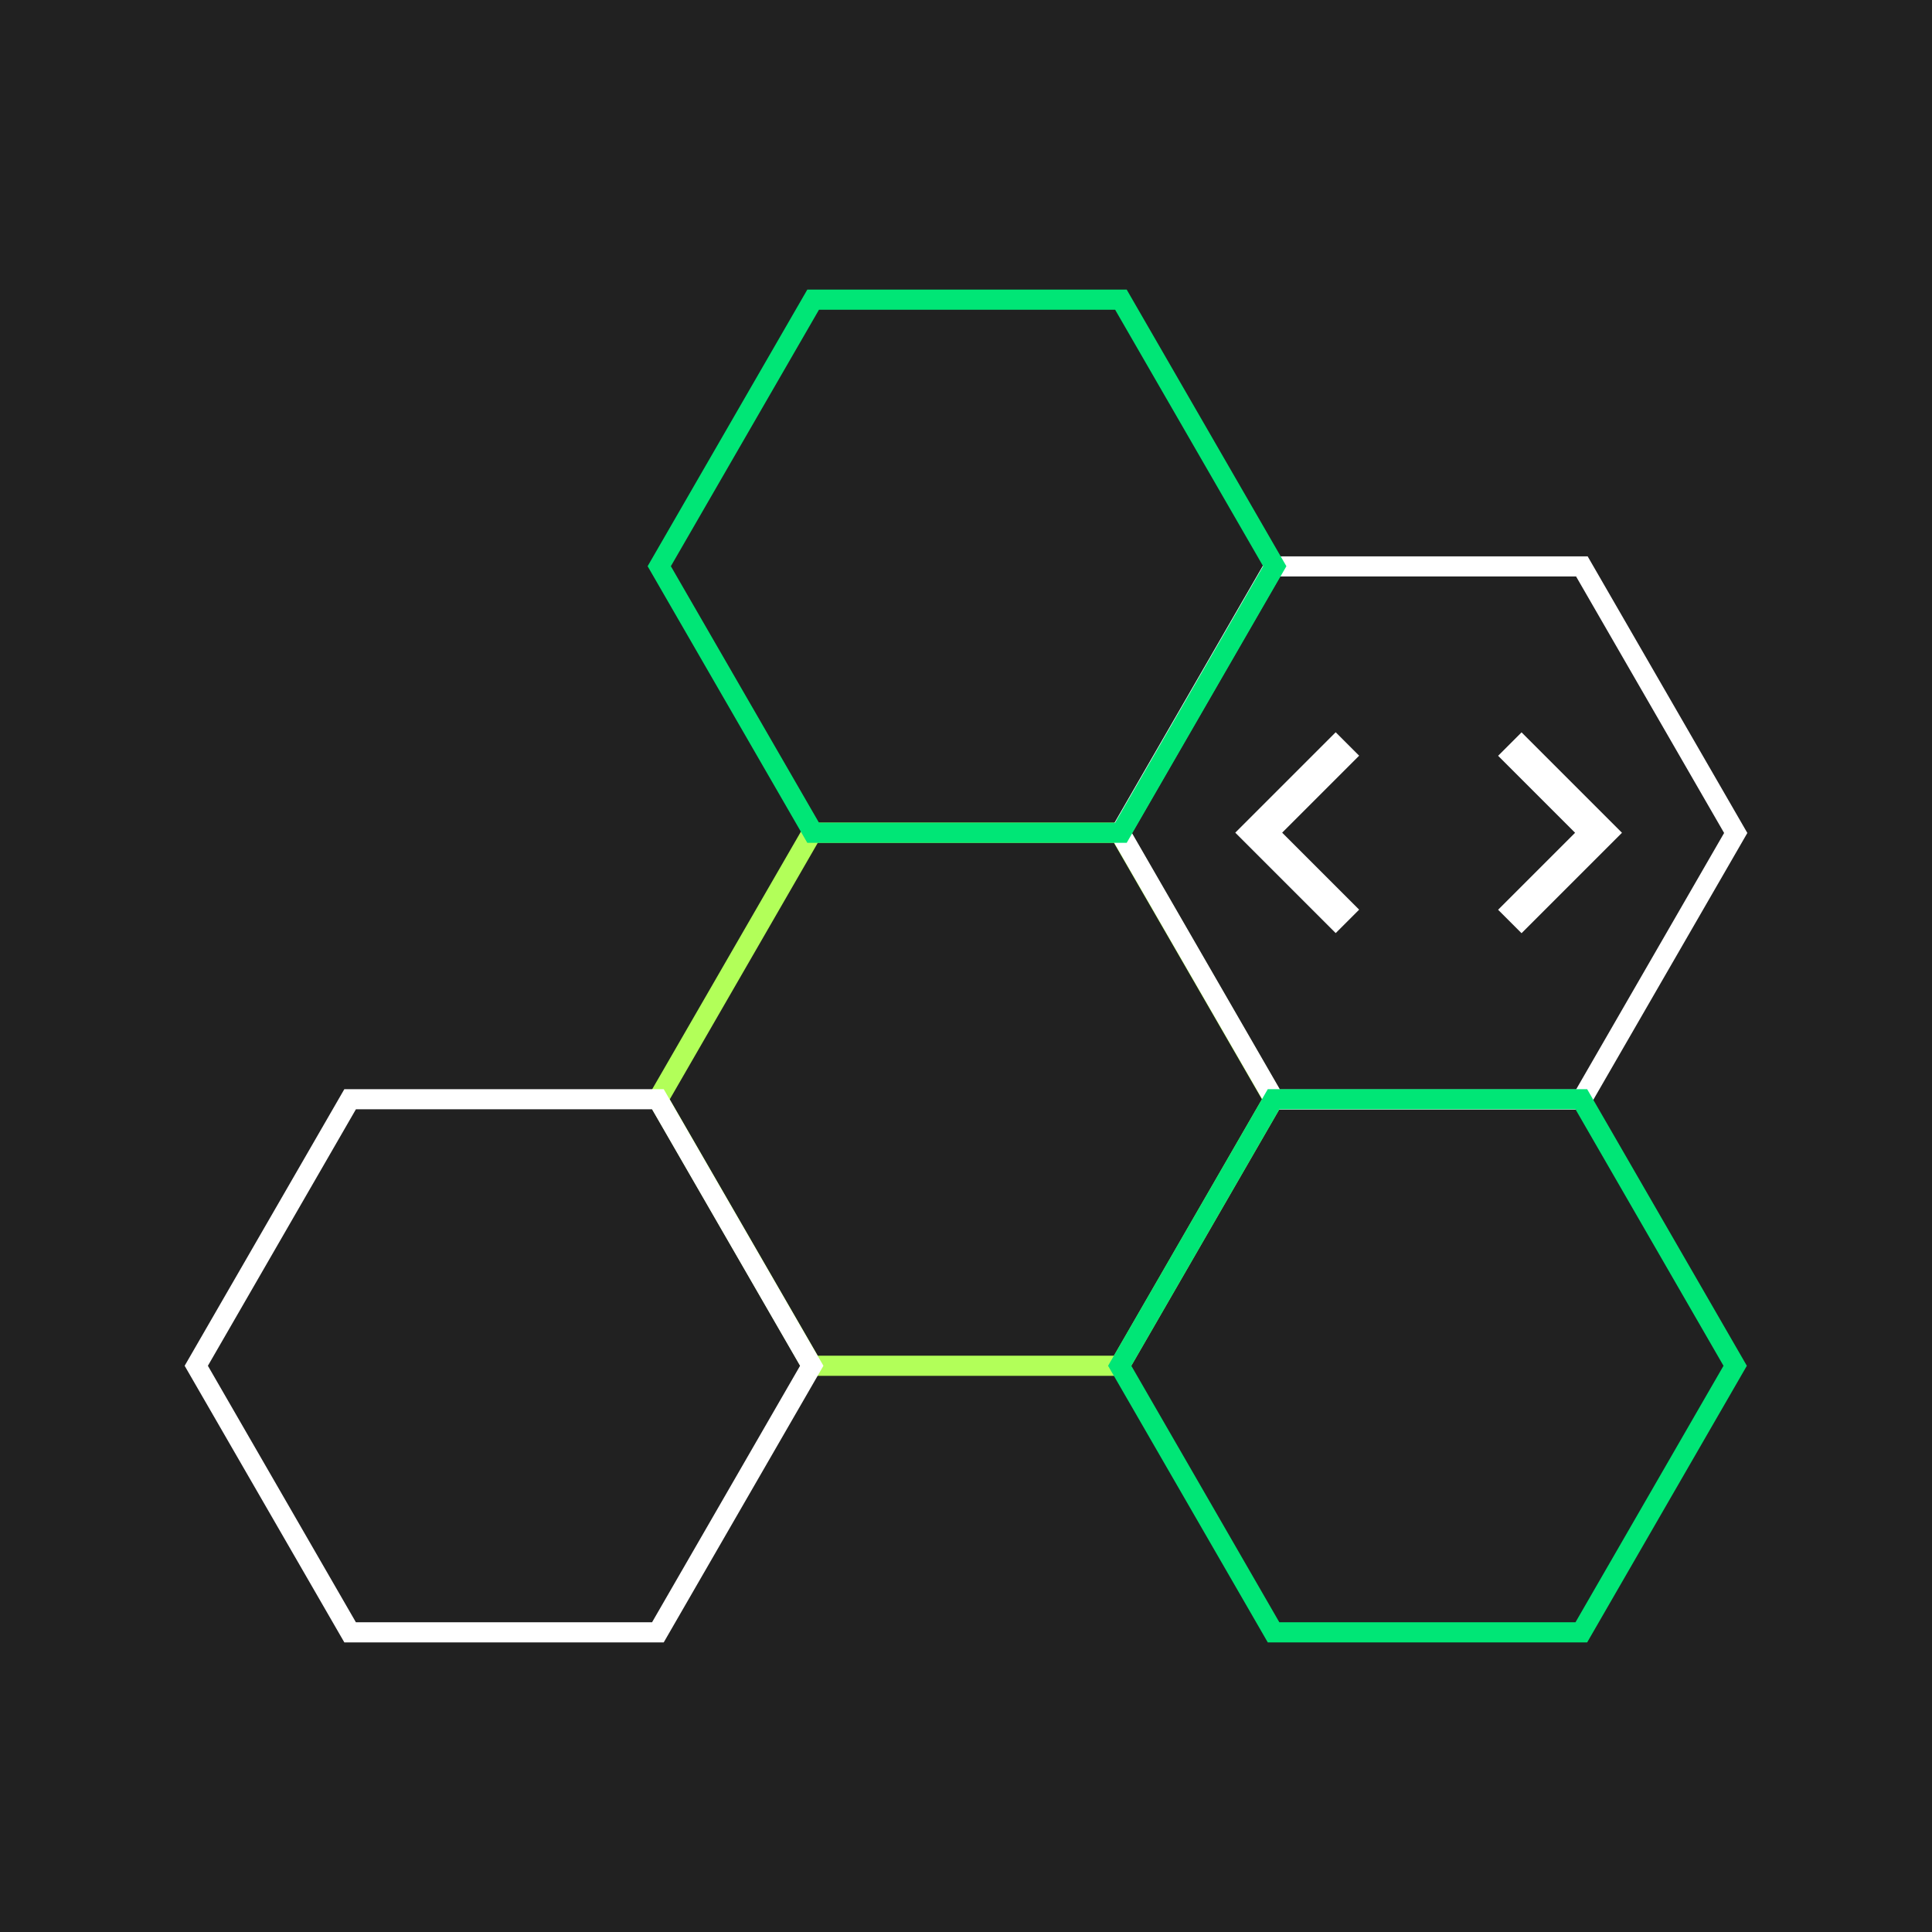
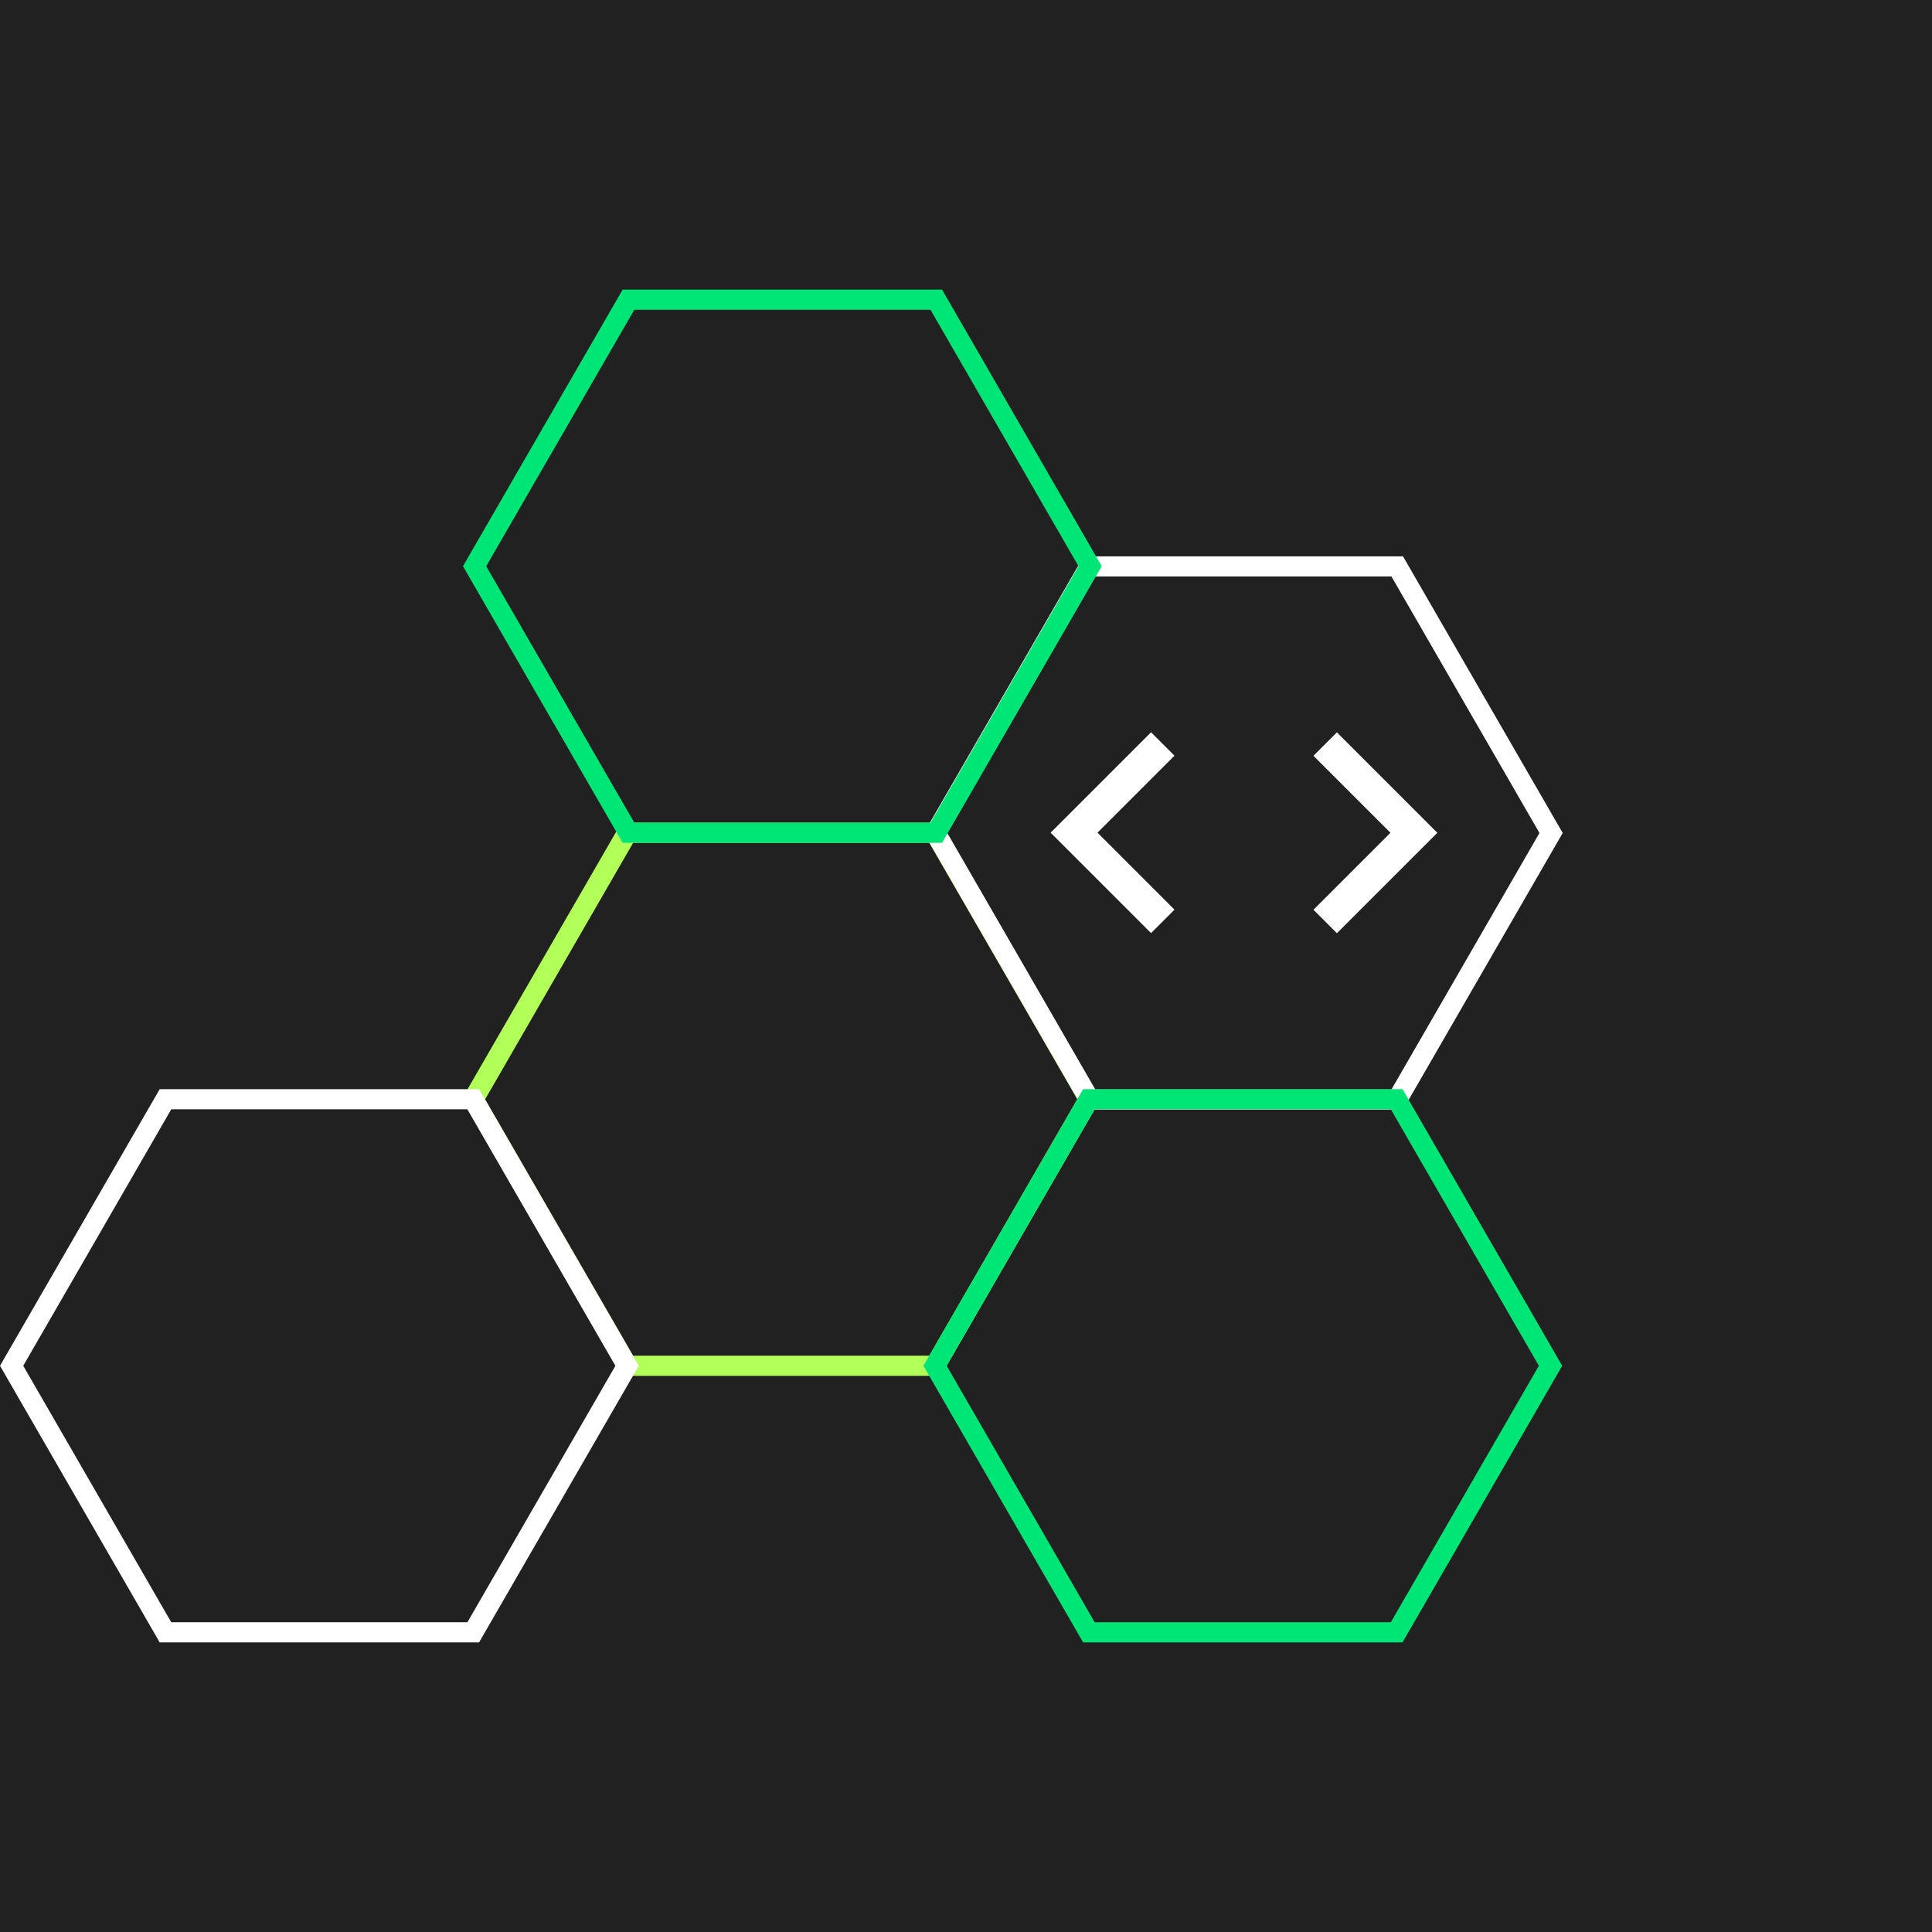
- <svg xmlns="http://www.w3.org/2000/svg" width="192" height="192" viewBox="0 0 192 192">
-   <path fill="#212121" d="M0 0h192v192H0z" />
-   <path fill="#FFF" d="M132.74 72.77l-9.98 9.98 9.98 9.98 2.33-2.33-7.65-7.65 7.65-7.65-2.33-2.33zm18.47 19.97l9.98-9.98-9.98-9.98-2.33 2.33 7.65 7.65-7.65 7.65 2.33 2.33z" />
-   <path fill="#B2FF59" d="M111.85 136.73H80.11l-15.87-27.49 15.87-27.49h31.74l15.87 27.49-15.87 27.49zm-30.58-2h29.43l14.71-25.49-14.71-25.48H81.27l-14.71 25.49 14.71 25.48z" />
-   <path fill="#FFF" d="M65.96 163.22H34.22l-15.87-27.49 15.87-27.49h31.74l15.87 27.49-15.87 27.49zm-30.59-2H64.8l14.71-25.49-14.71-25.49H35.37l-14.71 25.49 14.71 25.49zm122.41-50.95h-31.74l-15.87-27.49 15.87-27.49h31.74l15.87 27.49-15.87 27.49zm-30.58-2h29.43l14.71-25.49-14.71-25.49H127.2l-14.71 25.49 14.71 25.49z" />
-   <path fill="#00E676" d="M111.97 83.76H80.23L64.36 56.27l15.87-27.49h31.74l15.87 27.49-15.87 27.49zm-30.58-2h29.43l14.71-25.49-14.71-25.49H81.39L66.67 56.27l14.72 25.49zm76.34 81.46h-31.74l-15.87-27.49 15.87-27.49h31.74l15.87 27.49-15.87 27.49zm-30.59-2h29.43l14.71-25.49-14.71-25.49h-29.43l-14.71 25.49 14.71 25.49z" />
+ <svg xmlns="http://www.w3.org/2000/svg" width="192" height="192" viewBox="-283 465 192 192">
+   <path fill="#212121" d="M-283 465h192v192h-192z" />
+   <path fill="#FFF" d="M-168.61 537.77l-9.98 9.98 9.98 9.98 2.33-2.33-7.65-7.65 7.65-7.65-2.33-2.33zm18.47 19.97l9.98-9.98-9.98-9.98-2.33 2.33 7.65 7.65-7.65 7.65 2.33 2.33z" />
+   <path fill="#B2FF59" d="M-189.5 601.73h-31.74l-15.87-27.49 15.87-27.49h31.74l15.87 27.49-15.87 27.49zm-30.58-2h29.43l14.71-25.49-14.71-25.48h-29.43l-14.71 25.49 14.71 25.48z" />
+   <path fill="#FFF" d="M-235.39 628.22h-31.74L-283 600.73l15.87-27.49h31.74l15.87 27.49-15.87 27.49zm-30.59-2h29.43l14.71-25.49-14.71-25.49h-29.43l-14.71 25.49 14.71 25.49zm122.41-50.95h-31.74l-15.87-27.49 15.87-27.49h31.74l15.87 27.49-15.87 27.49zm-30.58-2h29.43l14.71-25.49-14.71-25.49h-29.43l-14.71 25.49 14.71 25.49z" />
+   <path fill="#00E676" d="M-189.38 548.76h-31.74l-15.87-27.49 15.87-27.49h31.74l15.87 27.49-15.87 27.49zm-30.58-2h29.43l14.71-25.49-14.71-25.49h-29.43l-14.72 25.49 14.72 25.49zm76.34 81.46h-31.74l-15.87-27.49 15.87-27.49h31.74l15.87 27.49-15.87 27.49zm-30.59-2h29.43l14.71-25.49-14.71-25.49h-29.43l-14.71 25.49 14.71 25.49z" />
</svg>
